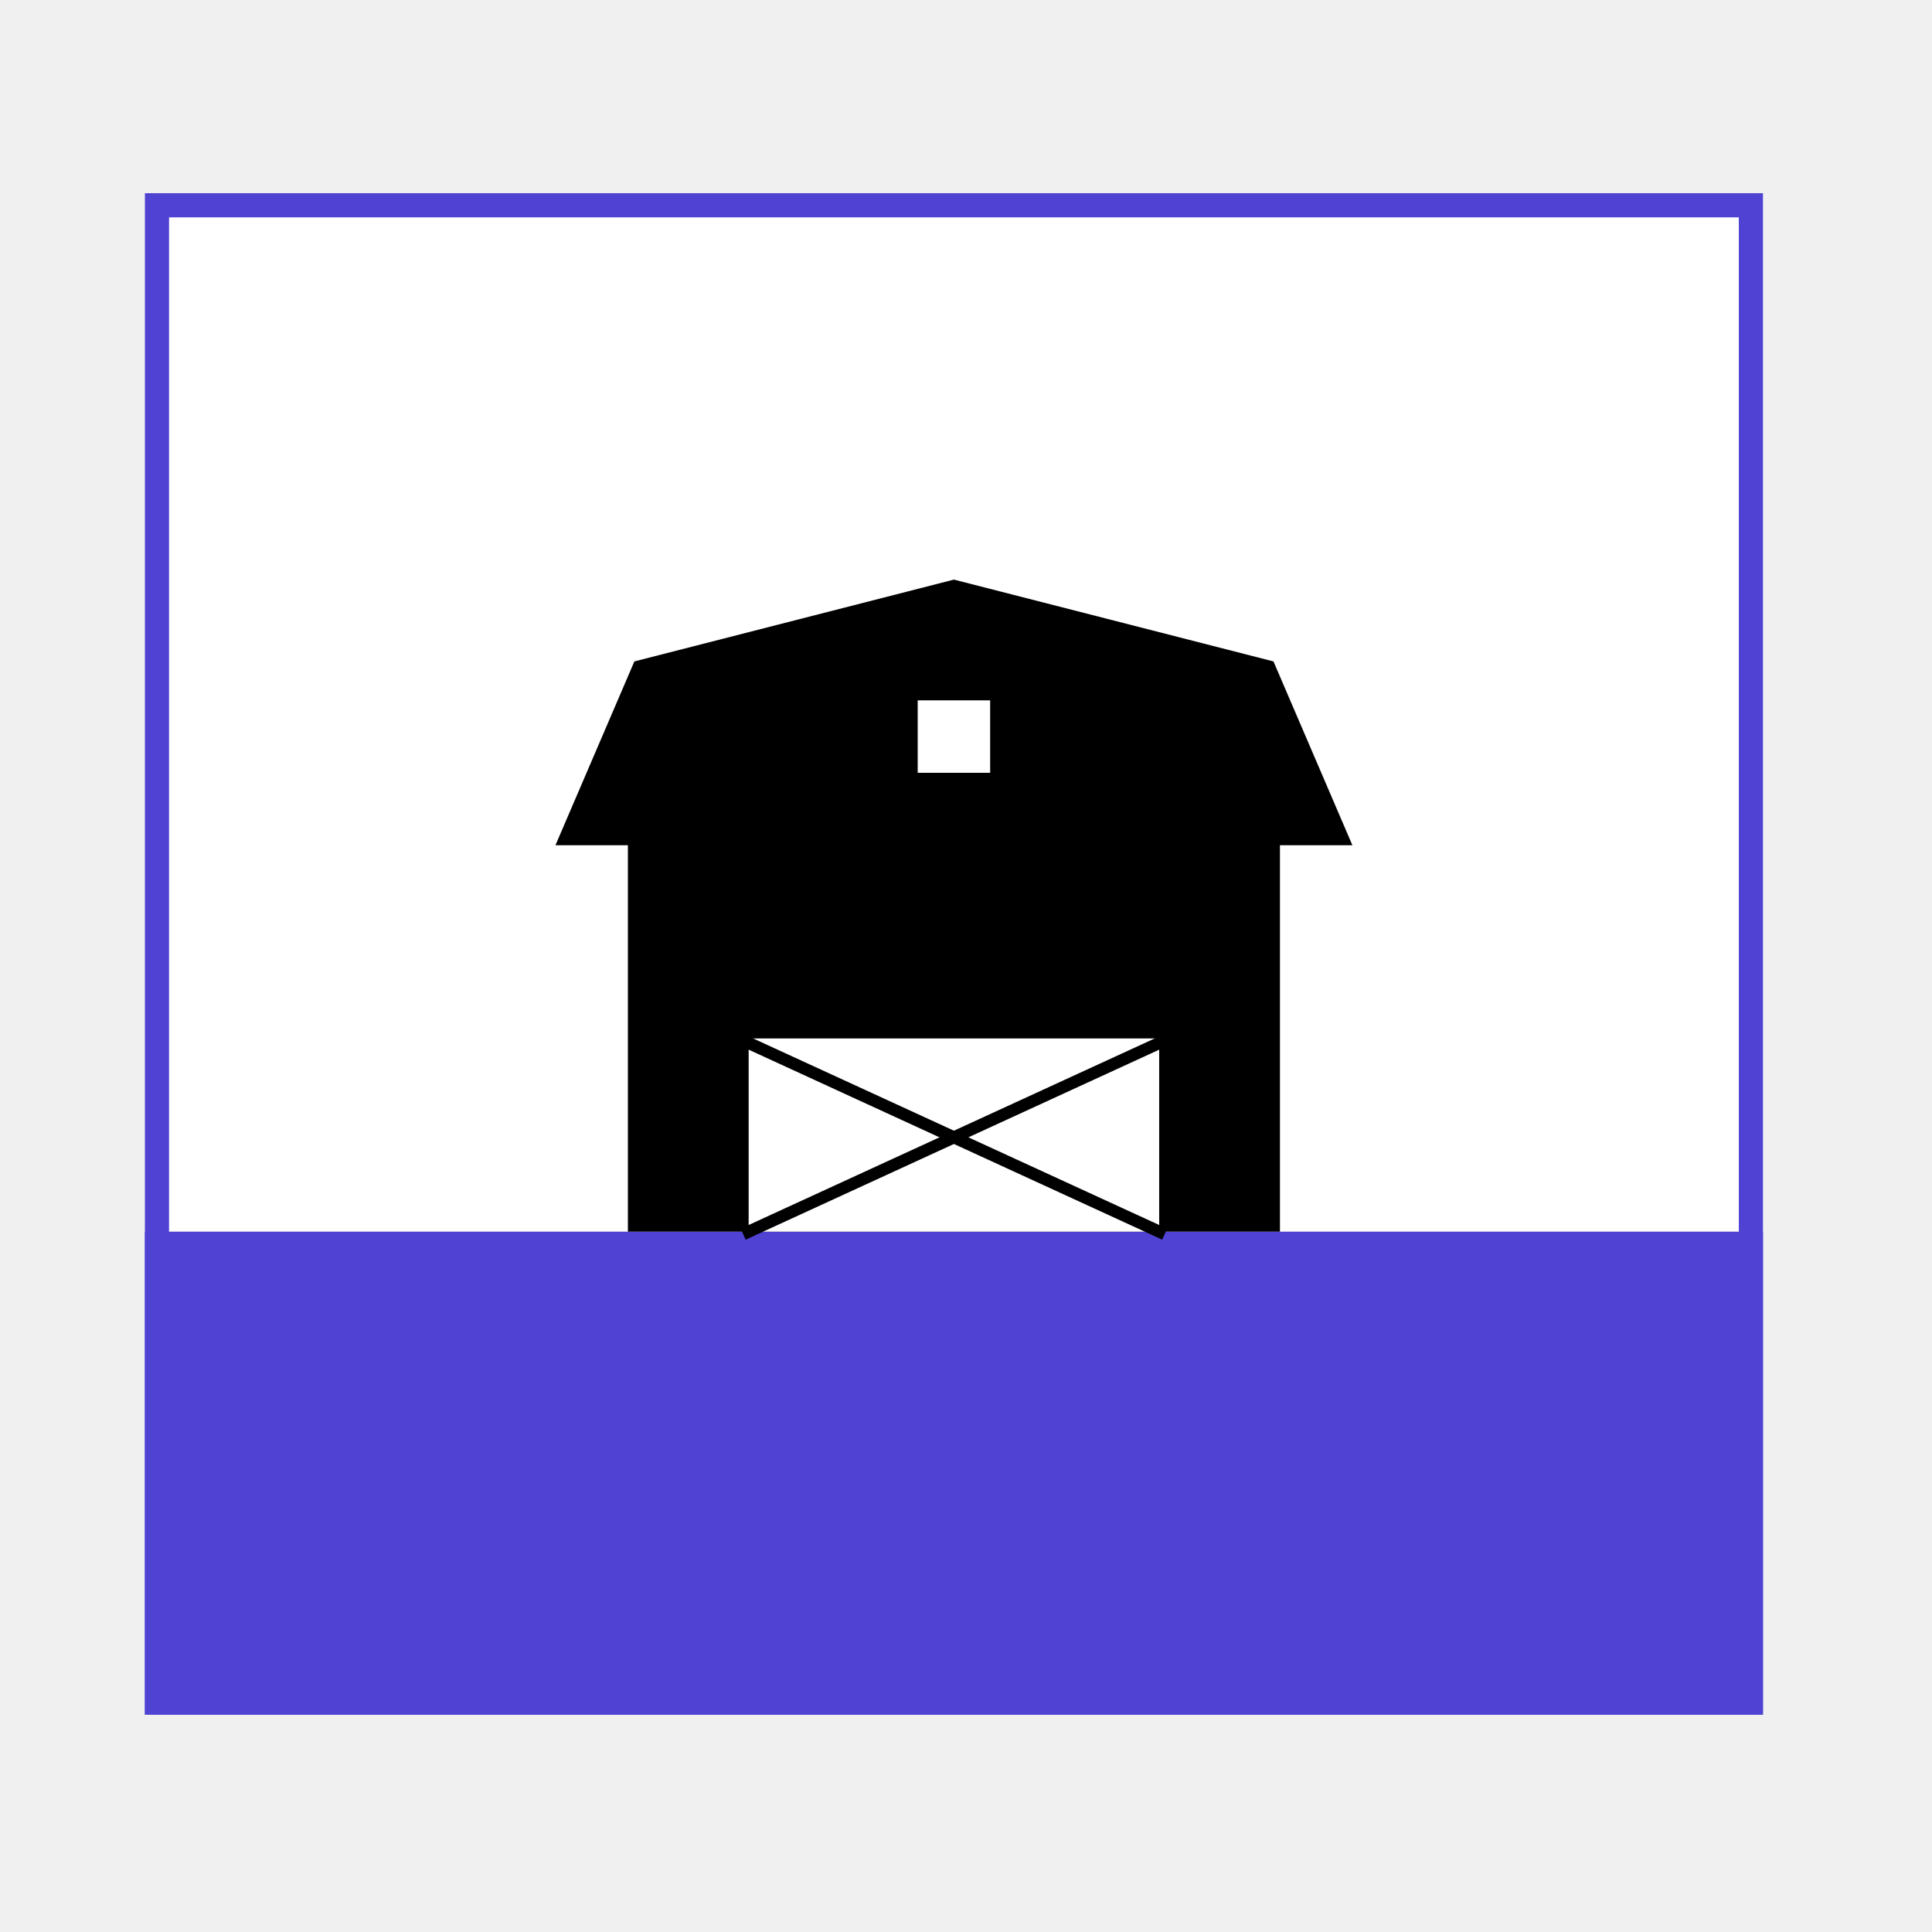
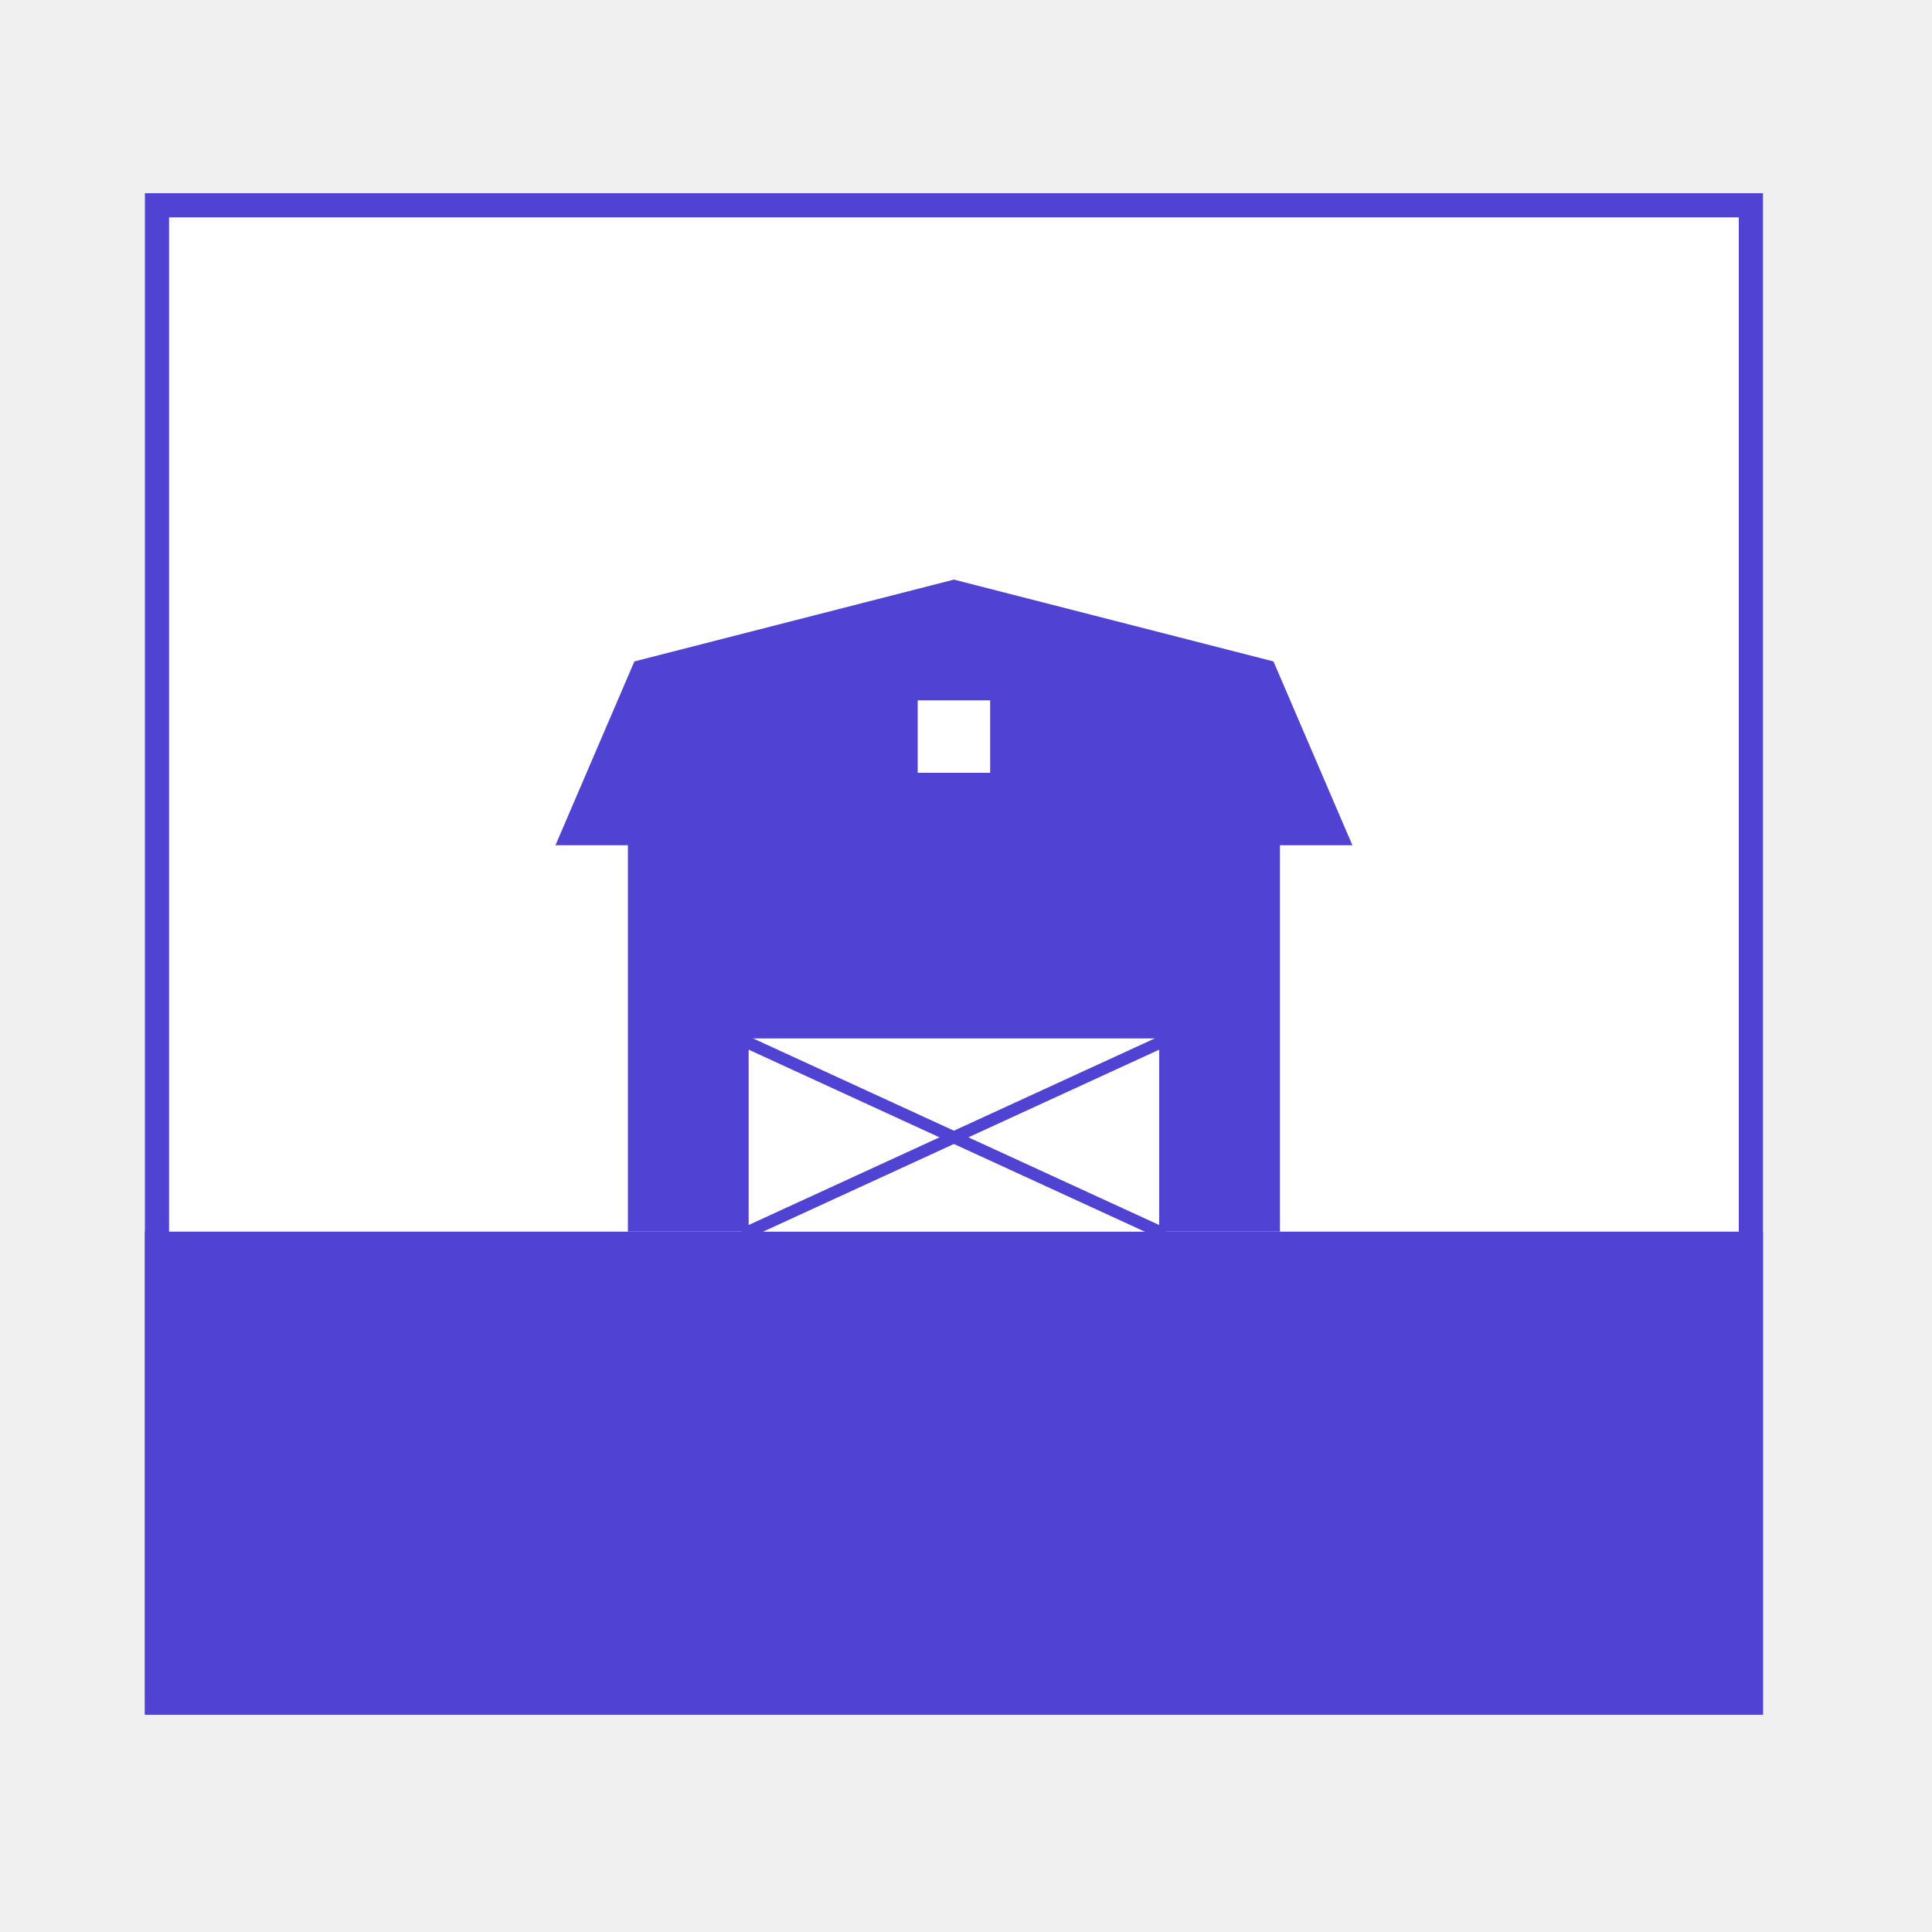
<svg xmlns="http://www.w3.org/2000/svg" width="80px" height="80px" viewBox="0 0 80 80" version="1.1">
  <g id="farm" stroke="none" stroke-width="1" fill="none" fill-rule="evenodd">
    <rect id="Rectangle" stroke="#5042D3" fill="#FFFFFF" x="6.5" y="8.5" width="66" height="62" />
    <rect id="Rectangle" stroke="#5042D3" fill="#5042D3" x="6.5" y="51.5" width="66" height="19" />
    <g id="Group" transform="translate(23, 24)">
-       <polygon id="Polygon" fill="#000000" points="16.5 0 29.732 3.388 33 11 23.726 11 9.341 11 0 11 3.268 3.388" />
+       <polygon id="Polygon" fill="#5042D3" points="16.5 0 29.732 3.388 33 11 23.726 11 9.341 11 0 11 3.268 3.388" />
      <rect id="Rectangle" fill="#FFFFFF" x="15" y="5" width="3" height="3" />
-       <rect id="Rectangle" fill="#000000" x="3" y="10" width="27" height="17" />
+       <rect id="Rectangle" fill="#5042D3" x="3" y="10" width="27" height="17" />
    </g>
    <g id="Group-2" transform="translate(31, 43)" fill="#FFFFFF">
      <rect id="Rectangle" x="0" y="0" width="17" height="8" />
    </g>
-     <path d="M29.5,42.5 L48,51" id="Line-2" stroke="#000000" stroke-width="0.5" stroke-linecap="square" />
-     <path d="M30.5,42.5 L49,51" id="Line-2-Copy" stroke="#000000" stroke-width="0.5" stroke-linecap="square" transform="translate(40, 46.5) scale(-1, 1) translate(-40, -46.5) " />
+     <path d="M29.5,42.5 L48,51" id="Line-2" stroke="#5042D3" stroke-width="0.5" stroke-linecap="square" />
+     <path d="M30.5,42.5 L49,51" id="Line-2-Copy" stroke="#5042D3" stroke-width="0.5" stroke-linecap="square" transform="translate(40, 46.5) scale(-1, 1) translate(-40, -46.5) " />
  </g>
</svg>
